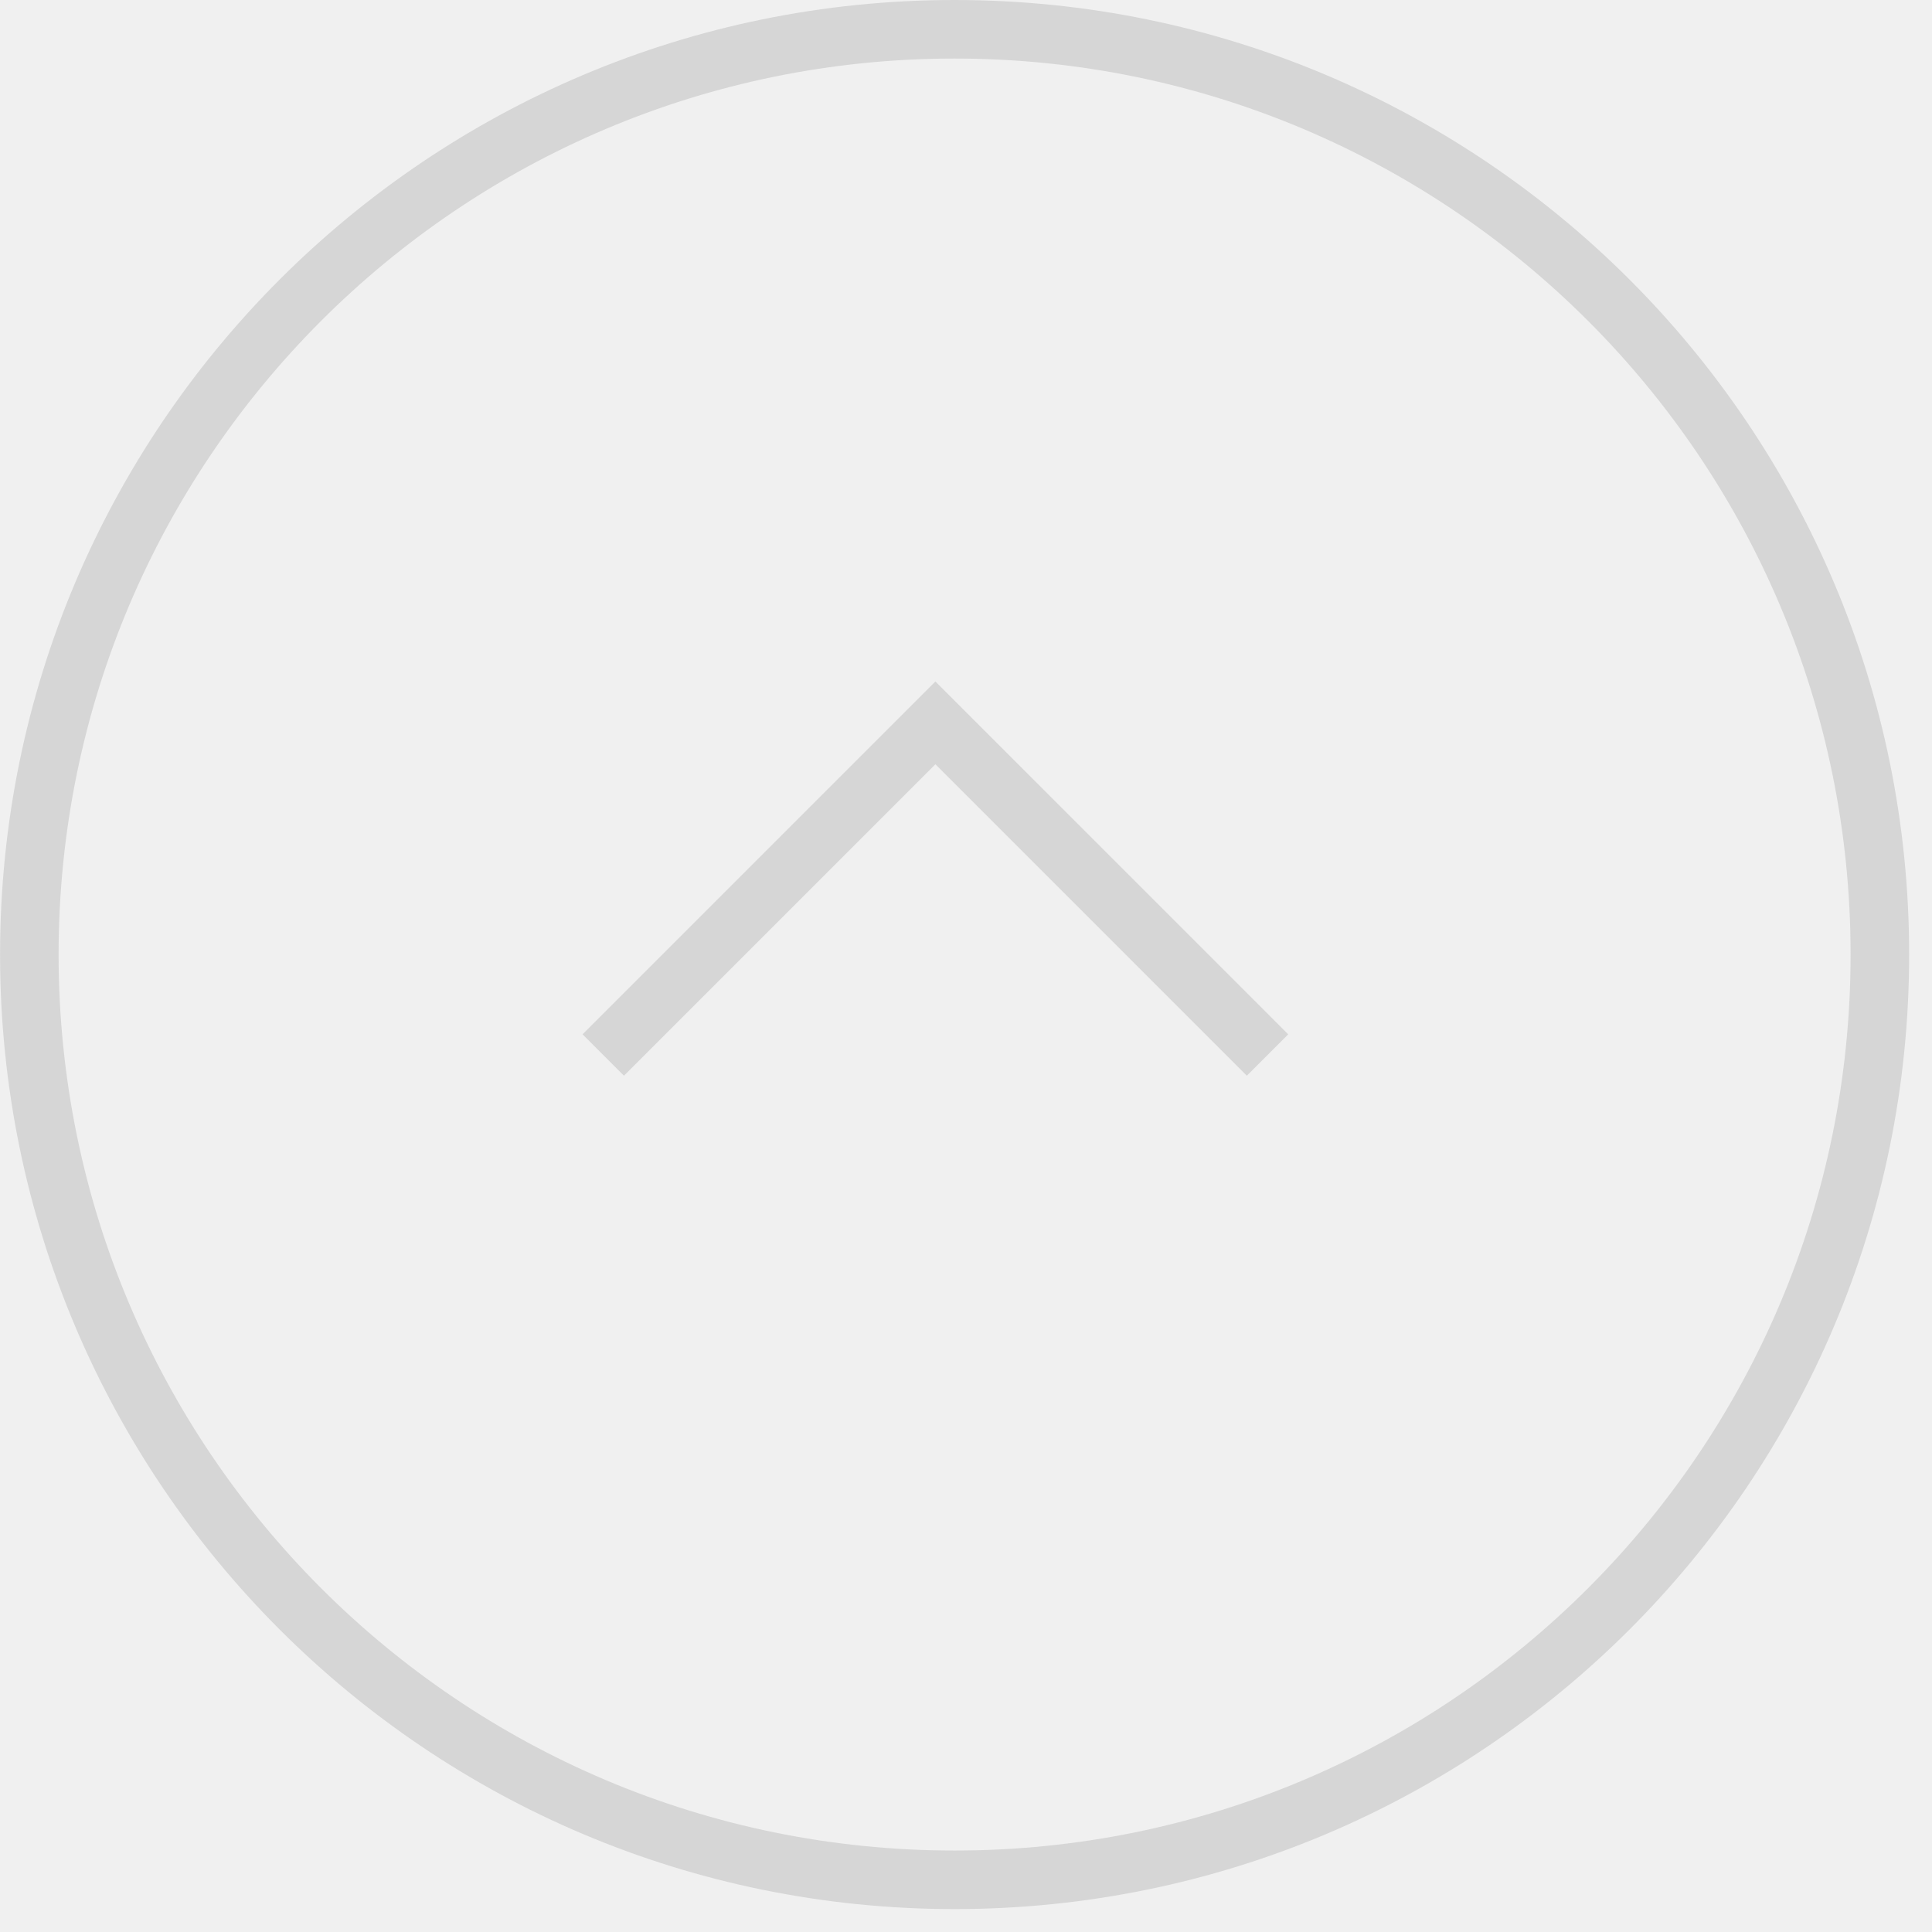
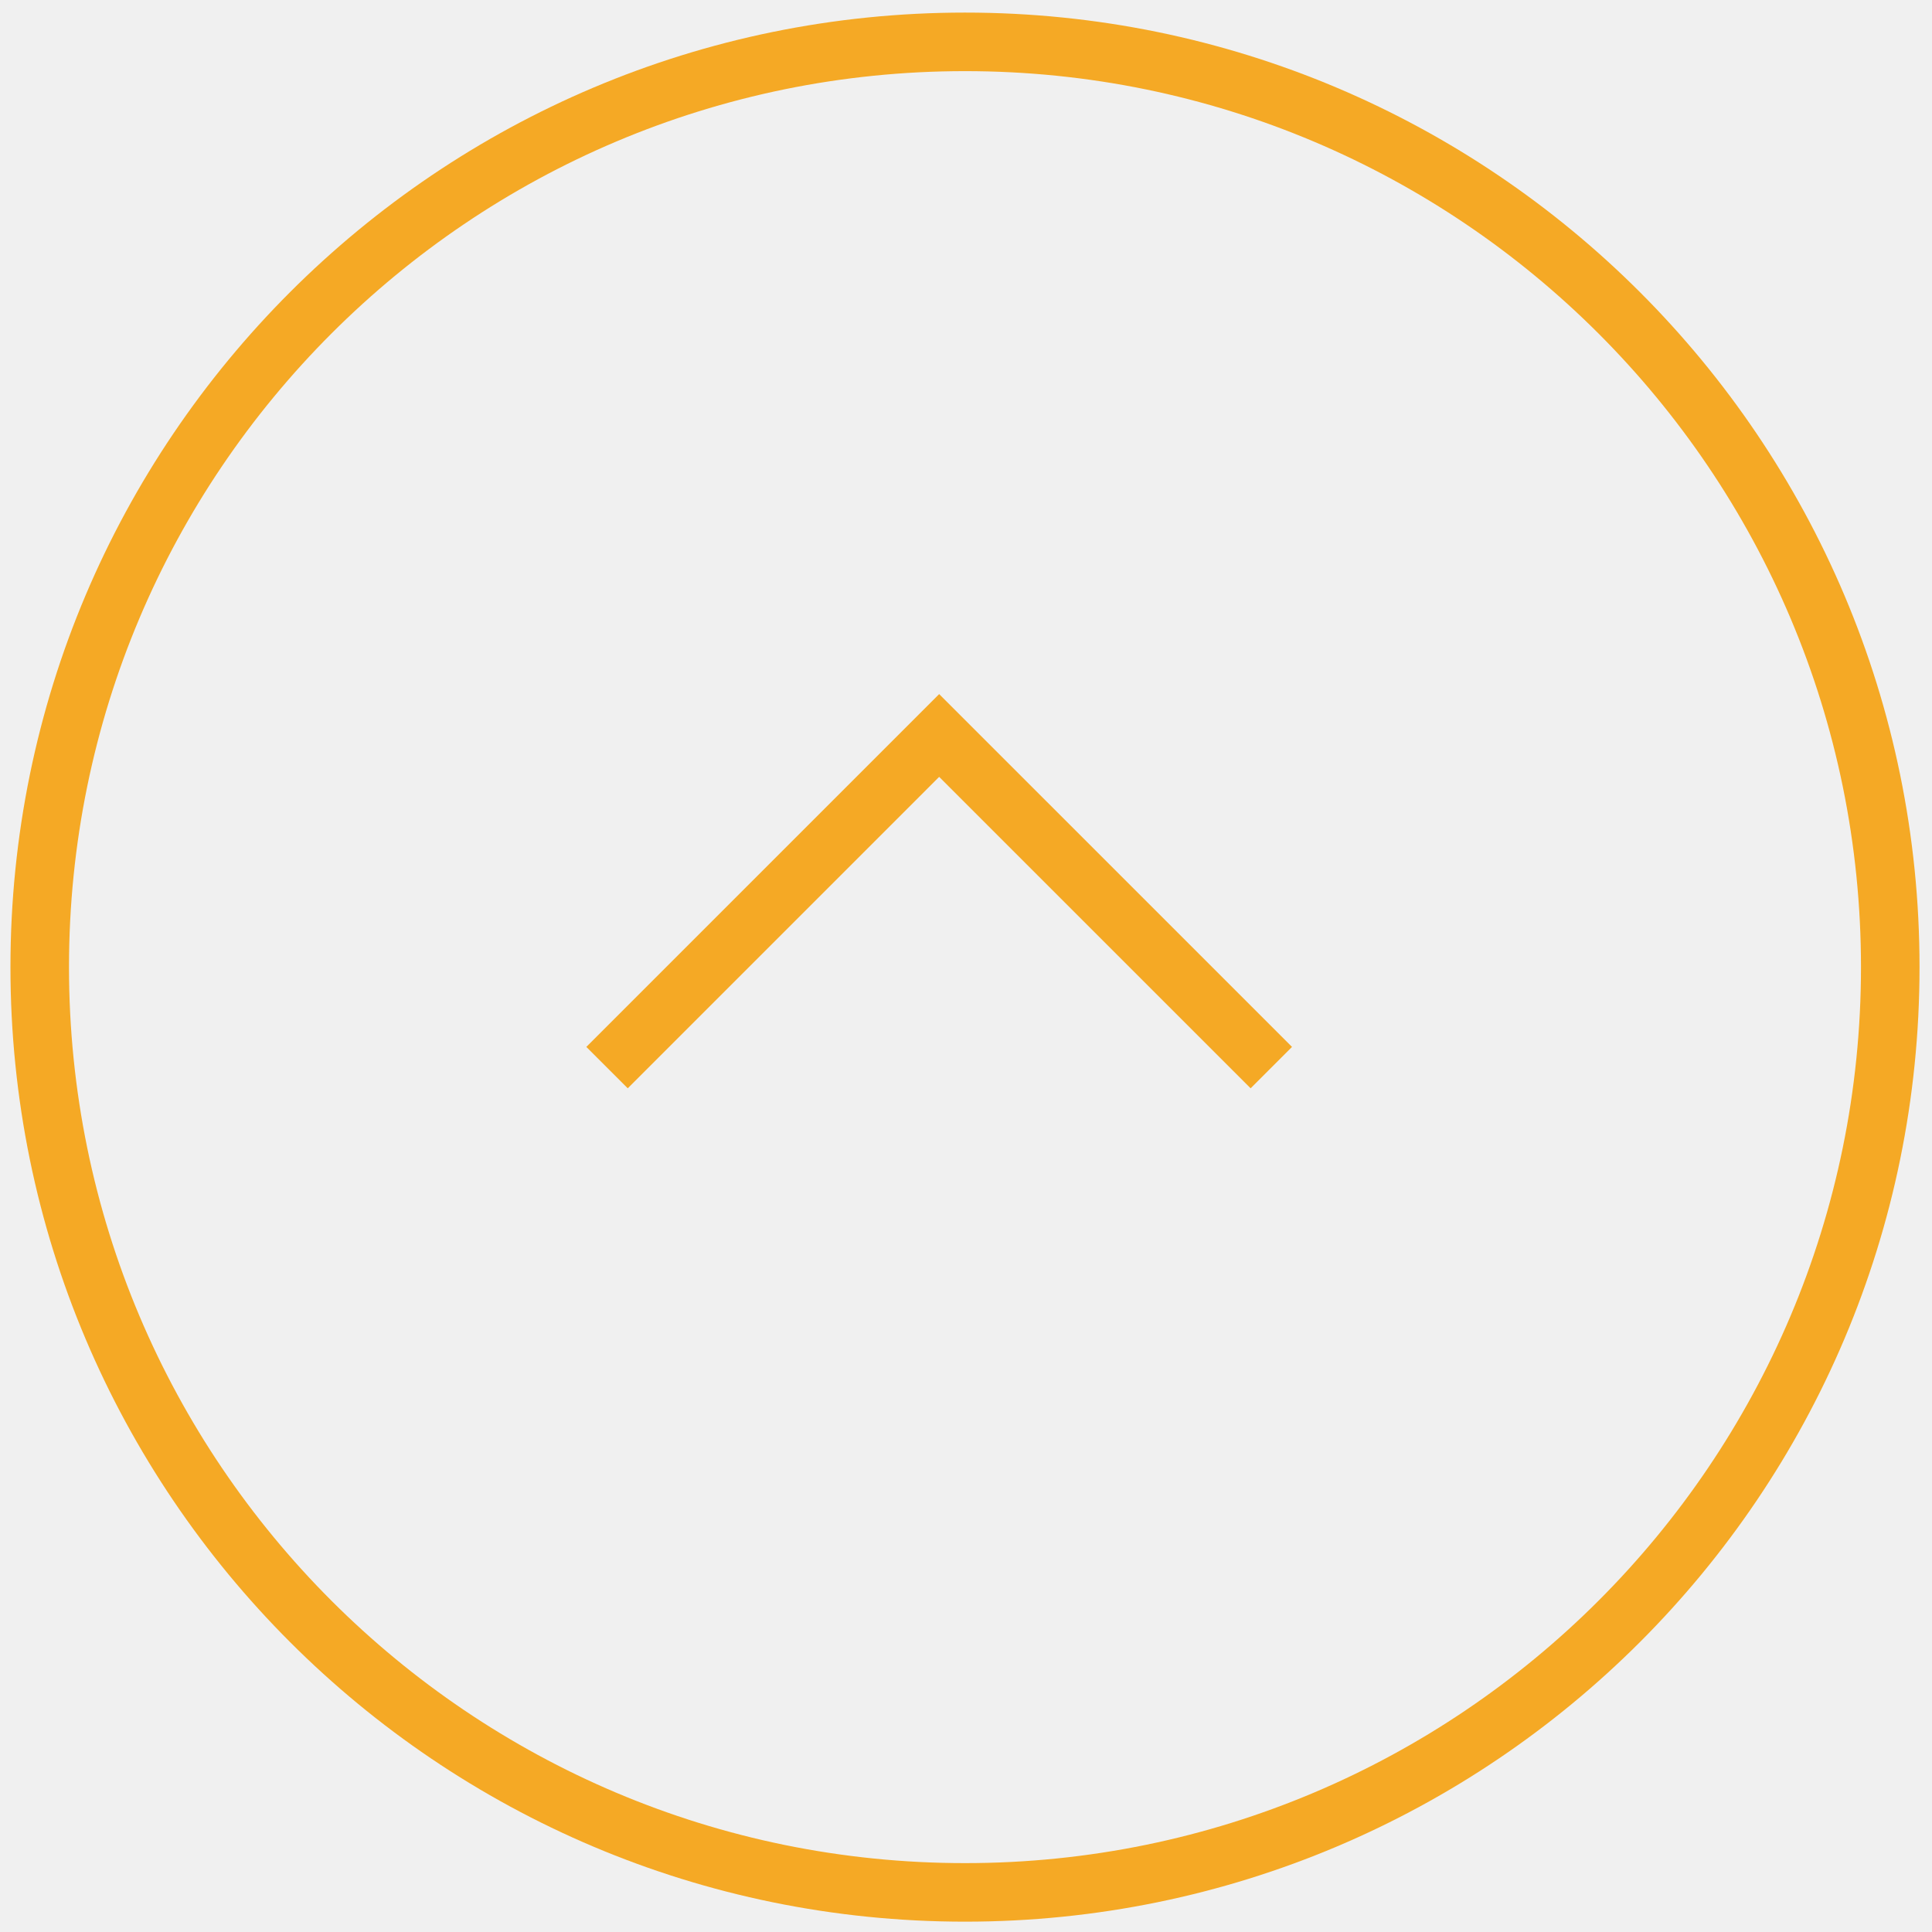
<svg xmlns="http://www.w3.org/2000/svg" width="66" height="66" viewBox="0 0 66 66" fill="none">
-   <mask id="path-1-inside-1_723_1179" fill="white">
-     <path fill-rule="evenodd" clip-rule="evenodd" d="M0.002 32.608C0.002 50.618 14.601 65.217 32.61 65.217C50.619 65.217 65.219 50.618 65.219 32.608C65.219 14.599 50.619 -6.38156e-07 32.61 -1.42536e-06C14.601 -2.21257e-06 0.002 14.599 0.002 32.608Z" />
+   <mask id="path-1-inside-1_755_1269" fill="white">
+     <path fill-rule="evenodd" clip-rule="evenodd" d="M0.357 33.038C0.357 51.047 14.957 65.647 32.966 65.647C50.975 65.647 65.574 51.047 65.574 33.038C65.574 15.029 50.975 0.43 32.966 0.43C14.957 0.43 0.357 15.029 0.357 33.038Z" />
  </mask>
-   <path d="M31.954 24.695L32.661 23.988L31.954 23.281L31.247 23.988L31.954 24.695ZM44.008 35.334L32.661 23.988L31.247 25.402L42.594 36.748L44.008 35.334ZM31.247 23.988L19.901 35.334L21.316 36.748L32.661 25.402L31.247 23.988ZM32.61 63.217C15.706 63.217 2.002 49.513 2.002 32.608L-1.998 32.608C-1.998 51.722 13.496 67.217 32.61 67.217L32.61 63.217ZM63.219 32.608C63.219 49.513 49.515 63.217 32.61 63.217L32.61 67.217C51.724 67.217 67.219 51.722 67.219 32.608L63.219 32.608ZM32.61 2C49.515 2 63.219 15.704 63.219 32.608L67.219 32.608C67.219 13.495 51.724 -2 32.61 -2L32.61 2ZM2.002 32.608C2.002 15.704 15.706 2 32.61 2L32.61 -2C13.496 -2 -1.998 13.495 -1.998 32.608L2.002 32.608Z" fill="#D6D6D6" mask="url(#path-1-inside-1_723_1179)" />
+   <path d="M32.083 25.125L32.79 24.418L32.083 23.711L31.376 24.418L32.083 25.125ZM44.137 35.764L32.79 24.418L31.376 25.832L42.723 37.178L44.137 35.764ZM31.376 24.418L20.03 35.764L21.445 37.178L32.79 25.832L31.376 24.418ZM32.966 63.647C16.061 63.647 2.357 49.943 2.357 33.038L-1.643 33.038C-1.643 52.152 13.852 67.647 32.966 67.647L32.966 63.647ZM63.574 33.038C63.574 49.943 49.87 63.647 32.966 63.647L32.966 67.647C52.08 67.647 67.574 52.152 67.574 33.038L63.574 33.038ZM32.966 2.43C49.87 2.43 63.574 16.134 63.574 33.038L67.574 33.038C67.574 13.924 52.08 -1.57 32.966 -1.57L32.966 2.43ZM2.357 33.038C2.357 16.134 16.061 2.43 32.966 2.43L32.966 -1.57C13.852 -1.57 -1.643 13.924 -1.643 33.038L2.357 33.038Z" fill="#F5A925" mask="url(#path-1-inside-1_755_1269)" />
</svg>
